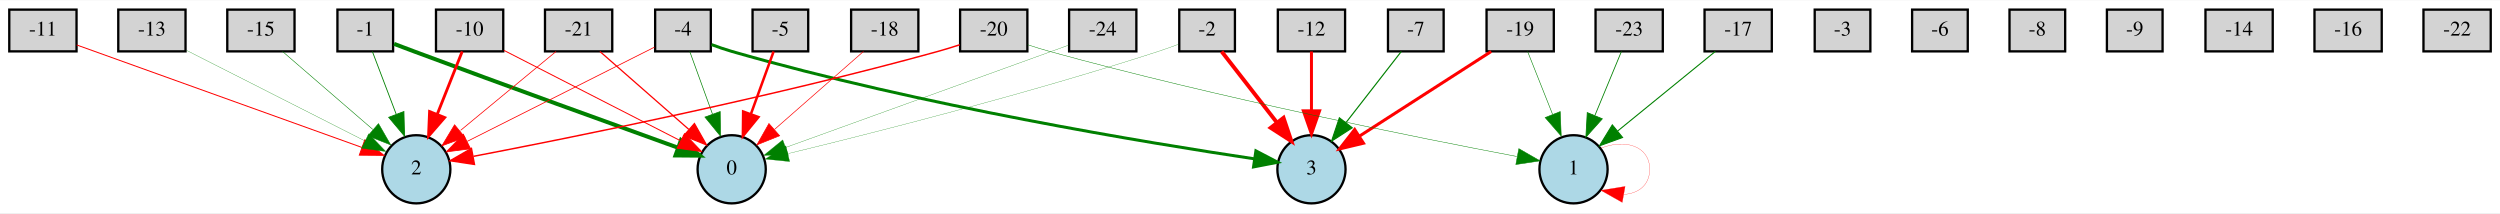
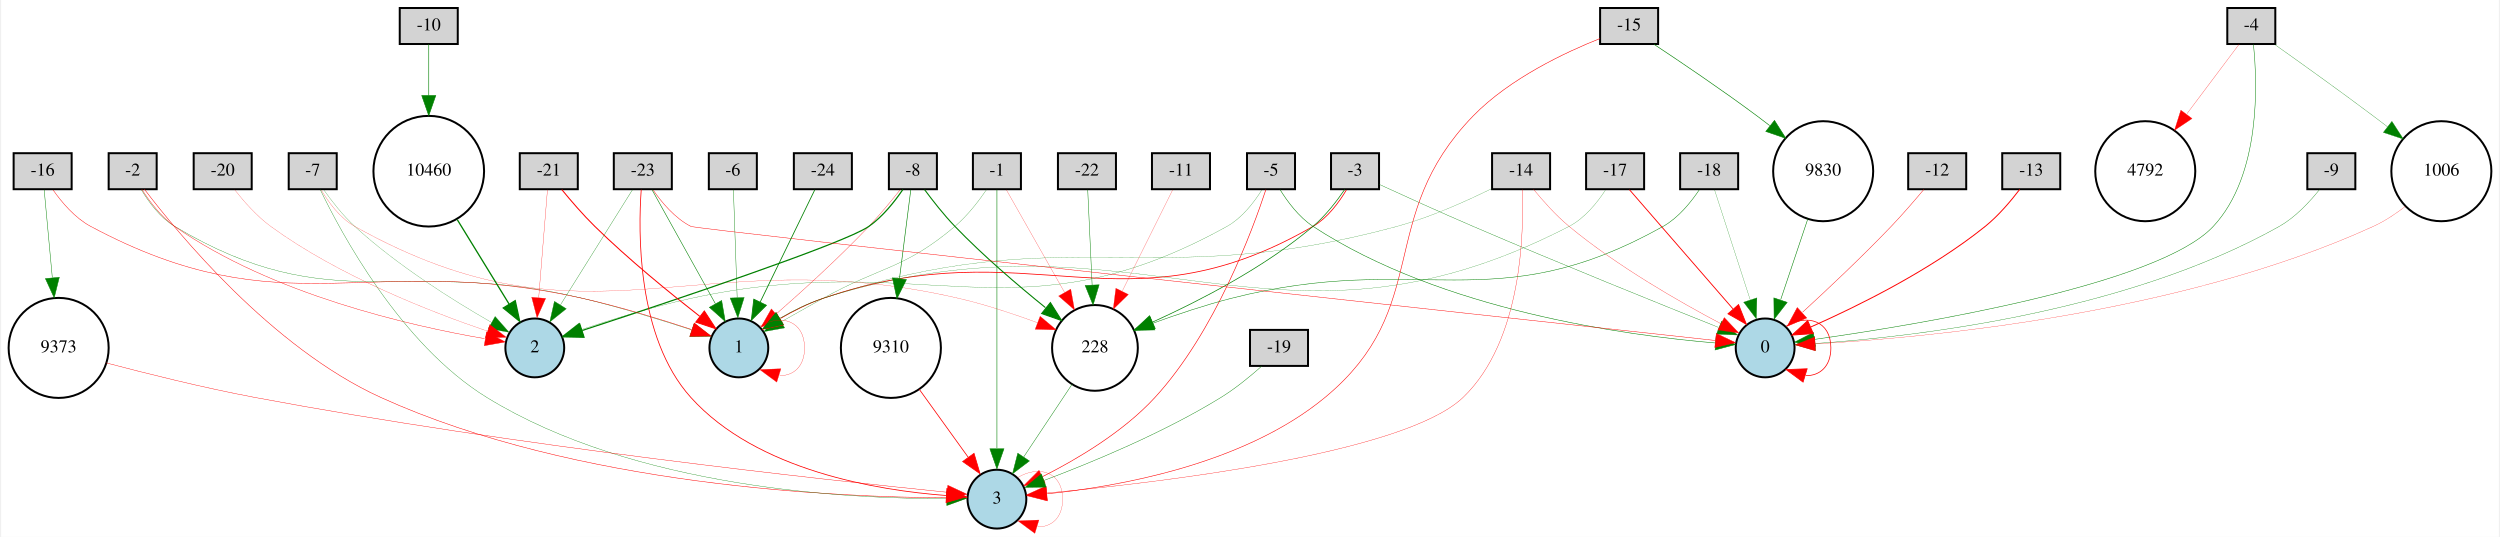
- <svg xmlns="http://www.w3.org/2000/svg" width="1078pt" height="92pt" viewBox="0.00 0.00 1078.00 91.70">
-   <g id="graph0" class="graph" transform="scale(1 1) rotate(0) translate(4 87.6985)">
-     <polygon fill="white" stroke="none" points="-4,4 -4,-87.698 1074,-87.698 1074,4 -4,4" />
+ <svg xmlns="http://www.w3.org/2000/svg" width="1248pt" height="268pt" viewBox="0.00 0.00 1248.50 268.35">
+   <g id="graph0" class="graph" transform="scale(1 1) rotate(0) translate(4 264.35)">
+     <polygon fill="white" stroke="none" points="-4,4 -4,-264.35 1244.5,-264.35 1244.5,4 -4,4" />
    <g id="node1" class="node">
-       <polygon fill="lightgray" stroke="black" points="165.5,-83.698 141.5,-83.698 141.5,-65.698 165.5,-65.698 165.5,-83.698" />
-       <text text-anchor="middle" x="153.5" y="-72.499" font-family="Times,serif" font-size="9.00">-1</text>
+       <polygon fill="lightgray" stroke="black" points="505.749,-187.773 481.749,-187.773 481.749,-169.773 505.749,-169.773 505.749,-187.773" />
+       <text text-anchor="middle" x="493.749" y="-176.573" font-family="Times,serif" font-size="9.00">-1</text>
+     </g>
+     <g id="node26" class="node">
+       <ellipse fill="lightblue" stroke="black" cx="364.749" cy="-90.447" rx="14.7" ry="14.7" />
+       <text text-anchor="middle" x="364.749" y="-88.247" font-family="Times,serif" font-size="9.00">1</text>
+     </g>
+     <g id="edge10" class="edge">
+       <path fill="none" stroke="green" stroke-width="0.128" d="M488.597,-169.618C484.732,-163.955 479.042,-156.504 472.749,-151.196 447.208,-129.652 435.959,-131.42 406.749,-115.196 400.057,-111.48 392.792,-107.391 386.215,-103.668" />
+       <polygon fill="green" stroke="green" stroke-width="0.128" points="387.642,-100.454 377.218,-98.564 384.188,-106.543 387.642,-100.454" />
+     </g>
+     <g id="node28" class="node">
+       <ellipse fill="lightblue" stroke="black" cx="493.749" cy="-14.849" rx="14.7" ry="14.7" />
+       <text text-anchor="middle" x="493.749" y="-12.649" font-family="Times,serif" font-size="9.00">3</text>
+     </g>
+     <g id="edge52" class="edge">
+       <path fill="none" stroke="green" stroke-width="0.282" d="M493.749,-169.521C493.749,-145.925 493.749,-77.495 493.749,-40.418" />
+       <polygon fill="green" stroke="green" stroke-width="0.282" points="497.249,-40.002 493.749,-30.002 490.249,-40.002 497.249,-40.002" />
+     </g>
+     <g id="node29" class="node">
+       <ellipse fill="white" stroke="black" cx="542.749" cy="-90.447" rx="21.429" ry="21.429" />
+       <text text-anchor="middle" x="542.749" y="-88.247" font-family="Times,serif" font-size="9.00">228</text>
+     </g>
+     <g id="edge38" class="edge">
+       <path fill="none" stroke="red" stroke-width="0.117" d="M498.447,-169.496C505.097,-157.781 517.56,-135.824 527.577,-118.176" />
+       <polygon fill="red" stroke="red" stroke-width="0.117" points="530.656,-119.842 532.548,-109.418 524.568,-116.387 530.656,-119.842" />
+     </g>
+     <g id="node2" class="node">
+       <polygon fill="lightgray" stroke="black" points="73.749,-187.773 49.749,-187.773 49.749,-169.773 73.749,-169.773 73.749,-187.773" />
+       <text text-anchor="middle" x="61.749" y="-176.573" font-family="Times,serif" font-size="9.00">-2</text>
+     </g>
+     <g id="edge29" class="edge">
+       <path fill="none" stroke="green" stroke-width="0.16" d="M66.115,-169.456C69.743,-163.404 75.478,-155.538 82.749,-151.196 161.792,-103.989 197.214,-136.643 286.749,-115.196 305.204,-110.775 325.721,-104.472 341.079,-99.47" />
+       <polygon fill="green" stroke="green" stroke-width="0.16" points="342.404,-102.718 350.798,-96.254 340.205,-96.072 342.404,-102.718" />
+     </g>
+     <g id="node27" class="node">
+       <ellipse fill="lightblue" stroke="black" cx="262.749" cy="-90.447" rx="14.7" ry="14.7" />
+       <text text-anchor="middle" x="262.749" y="-88.247" font-family="Times,serif" font-size="9.00">2</text>
+     </g>
+     <g id="edge28" class="edge">
+       <path fill="none" stroke="red" stroke-width="0.197" d="M66.308,-169.754C70.036,-163.858 75.814,-156.056 82.749,-151.196 131.376,-117.116 200.82,-101.4 237.619,-95.088" />
+       <polygon fill="red" stroke="red" stroke-width="0.197" points="238.619,-98.472 247.932,-93.421 237.502,-91.562 238.619,-98.472" />
+     </g>
+     <g id="edge48" class="edge">
+       <path fill="none" stroke="red" stroke-width="0.243" d="M67.628,-169.759C83.741,-148.491 131.066,-90.555 185.749,-65.698 283.553,-21.241 414.683,-15.749 468.794,-15.53" />
+       <polygon fill="red" stroke="red" stroke-width="0.243" points="468.839,-19.03 478.845,-15.549 468.852,-12.03 468.839,-19.03" />
+     </g>
+     <g id="node3" class="node">
+       <polygon fill="lightgray" stroke="black" points="684.749,-187.773 660.749,-187.773 660.749,-169.773 684.749,-169.773 684.749,-187.773" />
+       <text text-anchor="middle" x="672.749" y="-176.573" font-family="Times,serif" font-size="9.00">-3</text>
    </g>
    <g id="node25" class="node">
-       <ellipse fill="lightblue" stroke="black" cx="311.5" cy="-14.849" rx="14.7" ry="14.7" />
-       <text text-anchor="middle" x="311.5" y="-12.649" font-family="Times,serif" font-size="9.00">0</text>
+       <ellipse fill="lightblue" stroke="black" cx="877.749" cy="-90.447" rx="14.7" ry="14.7" />
+       <text text-anchor="middle" x="877.749" y="-88.247" font-family="Times,serif" font-size="9.00">0</text>
+     </g>
+     <g id="edge50" class="edge">
+       <path fill="none" stroke="green" stroke-width="0.178" d="M684.898,-172.152C696.788,-166.685 715.44,-158.204 731.749,-151.196 774.777,-132.707 825.465,-112.259 854.381,-100.719" />
+       <polygon fill="green" stroke="green" stroke-width="0.178" points="855.999,-103.842 863.995,-96.891 853.41,-97.339 855.999,-103.842" />
+     </g>
+     <g id="edge32" class="edge">
+       <path fill="none" stroke="red" stroke-width="0.389" d="M668.417,-169.396C664.809,-163.312 659.081,-155.433 651.749,-151.196 556.457,-96.129 510.859,-150.887 406.749,-115.196 399.508,-112.714 392.086,-108.978 385.533,-105.2" />
+       <polygon fill="red" stroke="red" stroke-width="0.389" points="387.034,-102.015 376.679,-99.775 383.377,-107.983 387.034,-102.015" />
+     </g>
+     <g id="edge39" class="edge">
+       <path fill="none" stroke="green" stroke-width="0.347" d="M667.594,-169.622C663.727,-163.961 658.036,-156.511 651.749,-151.196 627.378,-130.595 594.792,-113.858 571.614,-103.394" />
+       <polygon fill="green" stroke="green" stroke-width="0.347" points="572.871,-100.124 562.308,-99.301 570.053,-106.531 572.871,-100.124" />
+     </g>
+     <g id="node4" class="node">
+       <polygon fill="lightgray" stroke="black" points="1132.75,-260.35 1108.75,-260.35 1108.75,-242.35 1132.75,-242.35 1132.75,-260.35" />
+       <text text-anchor="middle" x="1120.75" y="-249.15" font-family="Times,serif" font-size="9.00">-4</text>
+     </g>
+     <g id="edge36" class="edge">
+       <path fill="none" stroke="green" stroke-width="0.244" d="M1121.82,-242.157C1123.78,-223.401 1125.76,-176.98 1101.75,-151.196 1074.54,-121.976 954.979,-102.162 902.543,-94.724" />
+       <polygon fill="green" stroke="green" stroke-width="0.244" points="902.815,-91.228 892.429,-93.325 901.856,-98.162 902.815,-91.228" />
+     </g>
+     <g id="node31" class="node">
+       <ellipse fill="white" stroke="black" cx="1215.75" cy="-178.773" rx="25" ry="25" />
+       <text text-anchor="middle" x="1215.75" y="-176.573" font-family="Times,serif" font-size="9.00">1006</text>
+     </g>
+     <g id="edge58" class="edge">
+       <path fill="none" stroke="green" stroke-width="0.152" d="M1132.54,-242.048C1144.9,-233.299 1164.83,-219.054 1181.75,-206.35 1184.05,-204.621 1186.43,-202.812 1188.81,-200.985" />
+       <polygon fill="green" stroke="green" stroke-width="0.152" points="1191.03,-203.695 1196.79,-194.803 1186.74,-198.161 1191.03,-203.695" />
+     </g>
+     <g id="node32" class="node">
+       <ellipse fill="white" stroke="black" cx="1067.75" cy="-178.773" rx="25" ry="25" />
+       <text text-anchor="middle" x="1067.75" y="-176.573" font-family="Times,serif" font-size="9.00">4792</text>
+     </g>
+     <g id="edge42" class="edge">
+       <path fill="none" stroke="red" stroke-width="0.134" d="M1114.67,-242.254C1108.31,-233.782 1097.96,-220.003 1088.6,-207.537" />
+       <polygon fill="red" stroke="red" stroke-width="0.134" points="1091.14,-205.093 1082.34,-199.199 1085.54,-209.297 1091.14,-205.093" />
+     </g>
+     <g id="node5" class="node">
+       <polygon fill="lightgray" stroke="black" points="642.749,-187.773 618.749,-187.773 618.749,-169.773 642.749,-169.773 642.749,-187.773" />
+       <text text-anchor="middle" x="630.749" y="-176.573" font-family="Times,serif" font-size="9.00">-5</text>
+     </g>
+     <g id="edge22" class="edge">
+       <path fill="none" stroke="green" stroke-width="0.26" d="M635.224,-169.629C638.907,-163.667 644.667,-155.839 651.749,-151.196 716.048,-109.044 808.946,-96.558 852.904,-92.915" />
+       <polygon fill="green" stroke="green" stroke-width="0.26" points="853.264,-96.398 862.977,-92.167 852.746,-89.418 853.264,-96.398" />
+     </g>
+     <g id="edge56" class="edge">
+       <path fill="none" stroke="green" stroke-width="0.126" d="M626.132,-169.366C622.31,-163.266 616.291,-155.38 608.749,-151.196 503.653,-92.9 458.174,-140.782 340.749,-115.196 322.207,-111.156 301.694,-104.834 286.36,-99.729" />
+       <polygon fill="green" stroke="green" stroke-width="0.126" points="287.253,-96.336 276.659,-96.431 285,-102.963 287.253,-96.336" />
+     </g>
+     <g id="edge41" class="edge">
+       <path fill="none" stroke="red" stroke-width="0.3" d="M628.188,-169.564C621.673,-149.736 602.827,-98.46 572.749,-65.698 556.887,-48.422 533.736,-34.757 516.592,-26.136" />
+       <polygon fill="red" stroke="red" stroke-width="0.3" points="517.821,-22.843 507.293,-21.654 514.782,-29.149 517.821,-22.843" />
+     </g>
+     <g id="node6" class="node">
+       <polygon fill="lightgray" stroke="black" points="373.749,-187.773 349.749,-187.773 349.749,-169.773 373.749,-169.773 373.749,-187.773" />
+       <text text-anchor="middle" x="361.749" y="-176.573" font-family="Times,serif" font-size="9.00">-6</text>
+     </g>
+     <g id="edge44" class="edge">
+       <path fill="none" stroke="green" stroke-width="0.203" d="M362.036,-169.496C362.463,-157.207 363.282,-133.648 363.909,-115.615" />
+       <polygon fill="green" stroke="green" stroke-width="0.203" points="367.411,-115.623 364.26,-105.508 360.415,-115.38 367.411,-115.623" />
+     </g>
+     <g id="node7" class="node">
+       <polygon fill="lightgray" stroke="black" points="163.749,-187.773 139.749,-187.773 139.749,-169.773 163.749,-169.773 163.749,-187.773" />
+       <text text-anchor="middle" x="151.749" y="-176.573" font-family="Times,serif" font-size="9.00">-7</text>
+     </g>
+     <g id="edge37" class="edge">
+       <path fill="none" stroke="green" stroke-width="0.112" d="M157.387,-169.299C161.306,-163.775 166.865,-156.613 172.749,-151.196 193.878,-131.745 221.931,-114.186 241.065,-103.215" />
+       <polygon fill="green" stroke="green" stroke-width="0.112" points="242.918,-106.189 249.923,-98.241 239.49,-100.085 242.918,-106.189" />
+     </g>
+     <g id="edge19" class="edge">
+       <path fill="none" stroke="green" stroke-width="0.168" d="M155.464,-169.662C165.536,-148.661 195.54,-92.301 238.749,-65.698 312.872,-20.062 420.138,-14.902 468.466,-15.127" />
+       <polygon fill="green" stroke="green" stroke-width="0.168" points="468.597,-18.629 478.643,-15.261 468.69,-11.63 468.597,-18.629" />
+     </g>
+     <g id="edge47" class="edge">
+       <path fill="none" stroke="red" stroke-width="0.107" d="M156.047,-169.339C159.639,-163.225 165.36,-155.333 172.749,-151.196 290.696,-85.165 343.054,-145.66 474.749,-115.196 487.884,-112.158 502.016,-107.466 513.976,-103.053" />
+       <polygon fill="red" stroke="red" stroke-width="0.107" points="515.338,-106.28 523.441,-99.454 512.85,-99.737 515.338,-106.28" />
+     </g>
+     <g id="node8" class="node">
+       <polygon fill="lightgray" stroke="black" points="463.749,-187.773 439.749,-187.773 439.749,-169.773 463.749,-169.773 463.749,-187.773" />
+       <text text-anchor="middle" x="451.749" y="-176.573" font-family="Times,serif" font-size="9.00">-8</text>
    </g>
    <g id="edge8" class="edge">
-       <path fill="none" stroke="green" stroke-width="1.732" d="M165.925,-68.93C168.742,-67.859 171.721,-66.733 174.5,-65.698 214.461,-50.818 261.161,-33.933 288.422,-24.127" />
-       <polygon fill="green" stroke="green" stroke-width="1.732" points="289.636,-27.41 297.864,-20.735 287.269,-20.822 289.636,-27.41" />
-     </g>
-     <g id="node27" class="node">
-       <ellipse fill="lightblue" stroke="black" cx="175.5" cy="-14.849" rx="14.7" ry="14.7" />
-       <text text-anchor="middle" x="175.5" y="-12.649" font-family="Times,serif" font-size="9.00">2</text>
+       <path fill="none" stroke="red" stroke-width="0.161" d="M445.476,-169.623C441.216,-164.235 435.358,-157.104 429.749,-151.196 414.891,-135.547 396.717,-119.04 383.368,-107.352" />
+       <polygon fill="red" stroke="red" stroke-width="0.161" points="385.6,-104.655 375.752,-100.748 381.014,-109.944 385.6,-104.655" />
    </g>
    <g id="edge17" class="edge">
-       <path fill="none" stroke="green" stroke-width="0.373" d="M156.559,-65.655C159.223,-58.65 163.217,-48.147 166.852,-38.589" />
-       <polygon fill="green" stroke="green" stroke-width="0.373" points="170.156,-39.748 170.439,-29.157 163.613,-37.26 170.156,-39.748" />
-     </g>
-     <g id="node2" class="node">
-       <polygon fill="lightgray" stroke="black" points="528.5,-83.698 504.5,-83.698 504.5,-65.698 528.5,-65.698 528.5,-83.698" />
-       <text text-anchor="middle" x="516.5" y="-72.499" font-family="Times,serif" font-size="9.00">-2</text>
+       <path fill="none" stroke="green" stroke-width="0.616" d="M446.689,-169.561C442.72,-163.722 436.713,-156.079 429.749,-151.196 417.636,-142.704 329.617,-113.297 286.468,-99.157" />
+       <polygon fill="green" stroke="green" stroke-width="0.616" points="287.37,-95.77 276.778,-95.992 285.196,-102.424 287.37,-95.77" />
+     </g>
+     <g id="edge30" class="edge">
+       <path fill="none" stroke="green" stroke-width="0.54" d="M457.609,-169.526C461.621,-164.098 467.202,-156.957 472.749,-151.196 486.79,-136.613 504.08,-121.829 517.962,-110.615" />
+       <polygon fill="green" stroke="green" stroke-width="0.54" points="520.465,-113.097 526.107,-104.129 516.104,-107.621 520.465,-113.097" />
+     </g>
+     <g id="node35" class="node">
+       <ellipse fill="white" stroke="black" cx="440.749" cy="-90.447" rx="25" ry="25" />
+       <text text-anchor="middle" x="440.749" y="-88.247" font-family="Times,serif" font-size="9.00">9310</text>
+     </g>
+     <g id="edge9" class="edge">
+       <path fill="none" stroke="green" stroke-width="0.3" d="M450.694,-169.496C449.397,-159.318 447.115,-141.412 445.064,-125.315" />
+       <polygon fill="green" stroke="green" stroke-width="0.3" points="448.499,-124.576 443.762,-115.099 441.555,-125.461 448.499,-124.576" />
+     </g>
+     <g id="node9" class="node">
+       <polygon fill="lightgray" stroke="black" points="1172.75,-187.773 1148.75,-187.773 1148.75,-169.773 1172.75,-169.773 1172.75,-187.773" />
+       <text text-anchor="middle" x="1160.75" y="-176.573" font-family="Times,serif" font-size="9.00">-9</text>
+     </g>
+     <g id="edge34" class="edge">
+       <path fill="none" stroke="green" stroke-width="0.171" d="M1154.83,-169.58C1150.06,-163.593 1142.85,-155.753 1134.75,-151.196 1057.71,-107.858 950.786,-95.906 902.805,-92.648" />
+       <polygon fill="green" stroke="green" stroke-width="0.171" points="902.902,-89.148 892.708,-92.034 902.477,-96.135 902.902,-89.148" />
+     </g>
+     <g id="node10" class="node">
+       <polygon fill="lightgray" stroke="black" points="224.249,-260.35 195.249,-260.35 195.249,-242.35 224.249,-242.35 224.249,-260.35" />
+       <text text-anchor="middle" x="209.749" y="-249.15" font-family="Times,serif" font-size="9.00">-10</text>
+     </g>
+     <g id="node33" class="node">
+       <ellipse fill="white" stroke="black" cx="209.749" cy="-178.773" rx="27.654" ry="27.654" />
+       <text text-anchor="middle" x="209.749" y="-176.573" font-family="Times,serif" font-size="9.00">10460</text>
+     </g>
+     <g id="edge7" class="edge">
+       <path fill="none" stroke="green" stroke-width="0.3" d="M209.749,-242.254C209.749,-235.805 209.749,-226.28 209.749,-216.601" />
+       <polygon fill="green" stroke="green" stroke-width="0.3" points="213.249,-216.581 209.749,-206.581 206.249,-216.581 213.249,-216.581" />
+     </g>
+     <g id="node11" class="node">
+       <polygon fill="lightgray" stroke="black" points="600.249,-187.773 571.249,-187.773 571.249,-169.773 600.249,-169.773 600.249,-187.773" />
+       <text text-anchor="middle" x="585.749" y="-176.573" font-family="Times,serif" font-size="9.00">-11</text>
+     </g>
+     <g id="edge33" class="edge">
+       <path fill="none" stroke="red" stroke-width="0.114" d="M581.626,-169.496C575.879,-157.959 565.186,-136.492 556.467,-118.987" />
+       <polygon fill="red" stroke="red" stroke-width="0.114" points="559.461,-117.149 551.87,-109.758 553.195,-120.27 559.461,-117.149" />
+     </g>
+     <g id="node12" class="node">
+       <polygon fill="lightgray" stroke="black" points="978.249,-187.773 949.249,-187.773 949.249,-169.773 978.249,-169.773 978.249,-187.773" />
+       <text text-anchor="middle" x="963.749" y="-176.573" font-family="Times,serif" font-size="9.00">-12</text>
+     </g>
+     <g id="edge5" class="edge">
+       <path fill="none" stroke="red" stroke-width="0.216" d="M957.104,-169.684C952.615,-164.322 946.482,-157.196 940.749,-151.196 926.398,-136.176 909.24,-120.012 896.457,-108.289" />
+       <polygon fill="red" stroke="red" stroke-width="0.216" points="898.513,-105.427 888.762,-101.283 893.8,-110.603 898.513,-105.427" />
+     </g>
+     <g id="node13" class="node">
+       <polygon fill="lightgray" stroke="black" points="1025.25,-187.773 996.249,-187.773 996.249,-169.773 1025.25,-169.773 1025.25,-187.773" />
+       <text text-anchor="middle" x="1010.75" y="-176.573" font-family="Times,serif" font-size="9.00">-13</text>
+     </g>
+     <g id="edge55" class="edge">
+       <path fill="none" stroke="red" stroke-width="0.484" d="M1004.96,-169.646C1000.66,-163.997 994.405,-156.551 987.749,-151.196 960.461,-129.242 923.939,-111.251 900.622,-100.934" />
+       <polygon fill="red" stroke="red" stroke-width="0.484" points="901.778,-97.621 891.21,-96.87 899.003,-104.048 901.778,-97.621" />
+     </g>
+     <g id="node14" class="node">
+       <polygon fill="lightgray" stroke="black" points="770.249,-187.773 741.249,-187.773 741.249,-169.773 770.249,-169.773 770.249,-187.773" />
+       <text text-anchor="middle" x="755.749" y="-176.573" font-family="Times,serif" font-size="9.00">-14</text>
+     </g>
+     <g id="edge43" class="edge">
+       <path fill="none" stroke="red" stroke-width="0.145" d="M761.938,-169.768C766.497,-164.177 773.047,-156.749 779.749,-151.196 803.725,-131.331 834.942,-113.456 855.629,-102.543" />
+       <polygon fill="red" stroke="red" stroke-width="0.145" points="857.323,-105.608 864.594,-97.902 854.105,-99.391 857.323,-105.608" />
+     </g>
+     <g id="edge57" class="edge">
+       <path fill="none" stroke="green" stroke-width="0.114" d="M740.887,-169.996C728.585,-163.907 710.477,-155.733 693.749,-151.196 569.677,-117.541 528.79,-155.599 406.749,-115.196 399.482,-112.79 392.052,-109.076 385.501,-105.295" />
+       <polygon fill="green" stroke="green" stroke-width="0.114" points="387.004,-102.11 376.654,-99.85 383.336,-108.072 387.004,-102.11" />
+     </g>
+     <g id="edge24" class="edge">
+       <path fill="none" stroke="red" stroke-width="0.168" d="M756.296,-169.596C757.197,-148.926 756.494,-94.208 726.749,-65.698 696.993,-37.179 572.383,-22.855 518.619,-17.907" />
+       <polygon fill="red" stroke="red" stroke-width="0.168" points="518.84,-14.412 508.57,-17.016 518.221,-21.385 518.84,-14.412" />
+     </g>
+     <g id="node15" class="node">
+       <polygon fill="lightgray" stroke="black" points="824.249,-260.35 795.249,-260.35 795.249,-242.35 824.249,-242.35 824.249,-260.35" />
+       <text text-anchor="middle" x="809.749" y="-249.15" font-family="Times,serif" font-size="9.00">-15</text>
+     </g>
+     <g id="edge16" class="edge">
+       <path fill="none" stroke="red" stroke-width="0.274" d="M795.189,-245.09C778.184,-238.338 750.054,-225.2 731.749,-206.35 682.538,-155.677 712.191,-110.703 657.749,-65.698 616.977,-31.994 553.752,-21.062 518.915,-17.527" />
+       <polygon fill="red" stroke="red" stroke-width="0.274" points="518.936,-14.016 508.666,-16.62 518.319,-20.988 518.936,-14.016" />
+     </g>
+     <g id="node30" class="node">
+       <ellipse fill="white" stroke="black" cx="906.749" cy="-178.773" rx="25" ry="25" />
+       <text text-anchor="middle" x="906.749" y="-176.573" font-family="Times,serif" font-size="9.00">9830</text>
+     </g>
+     <g id="edge45" class="edge">
+       <path fill="none" stroke="green" stroke-width="0.3" d="M822.213,-242.187C835.255,-233.552 856.23,-219.398 873.749,-206.35 875.814,-204.812 877.931,-203.198 880.047,-201.557" />
+       <polygon fill="green" stroke="green" stroke-width="0.3" points="882.416,-204.146 888.095,-195.202 878.078,-198.653 882.416,-204.146" />
+     </g>
+     <g id="node16" class="node">
+       <polygon fill="lightgray" stroke="black" points="31.249,-187.773 2.249,-187.773 2.249,-169.773 31.249,-169.773 31.249,-187.773" />
+       <text text-anchor="middle" x="16.749" y="-176.573" font-family="Times,serif" font-size="9.00">-16</text>
+     </g>
+     <g id="edge31" class="edge">
+       <path fill="none" stroke="red" stroke-width="0.222" d="M21.977,-169.386C26.246,-163.297 32.853,-155.416 40.749,-151.196 138.202,-99.114 178.925,-139.356 286.749,-115.196 305.267,-111.047 325.781,-104.73 341.121,-99.654" />
+       <polygon fill="red" stroke="red" stroke-width="0.222" points="342.471,-102.893 350.828,-96.38 340.233,-96.26 342.471,-102.893" />
+     </g>
+     <g id="node34" class="node">
+       <ellipse fill="white" stroke="black" cx="24.749" cy="-90.447" rx="25" ry="25" />
+       <text text-anchor="middle" x="24.749" y="-88.247" font-family="Times,serif" font-size="9.00">9373</text>
+     </g>
+     <g id="edge53" class="edge">
+       <path fill="none" stroke="green" stroke-width="0.229" d="M17.516,-169.496C18.453,-159.387 20.096,-141.655 21.58,-125.644" />
+       <polygon fill="green" stroke="green" stroke-width="0.229" points="25.085,-125.749 22.523,-115.469 18.115,-125.103 25.085,-125.749" />
+     </g>
+     <g id="node17" class="node">
+       <polygon fill="lightgray" stroke="black" points="817.249,-187.773 788.249,-187.773 788.249,-169.773 817.249,-169.773 817.249,-187.773" />
+       <text text-anchor="middle" x="802.749" y="-176.573" font-family="Times,serif" font-size="9.00">-17</text>
+     </g>
+     <g id="edge12" class="edge">
+       <path fill="none" stroke="red" stroke-width="0.444" d="M809.94,-169.496C821.768,-155.882 845.61,-128.44 861.631,-109.999" />
+       <polygon fill="red" stroke="red" stroke-width="0.444" points="864.454,-112.086 868.371,-102.241 859.17,-107.495 864.454,-112.086" />
+     </g>
+     <g id="edge51" class="edge">
+       <path fill="none" stroke="green" stroke-width="0.118" d="M797.877,-169.279C793.857,-163.134 787.556,-155.229 779.749,-151.196 631.778,-74.757 565.589,-165.276 406.749,-115.196 399.449,-112.894 392.009,-109.21 385.46,-105.424" />
+       <polygon fill="green" stroke="green" stroke-width="0.118" points="386.965,-102.239 376.621,-99.952 383.281,-108.191 386.965,-102.239" />
+     </g>
+     <g id="node18" class="node">
+       <polygon fill="lightgray" stroke="black" points="864.249,-187.773 835.249,-187.773 835.249,-169.773 864.249,-169.773 864.249,-187.773" />
+       <text text-anchor="middle" x="849.749" y="-176.573" font-family="Times,serif" font-size="9.00">-18</text>
+     </g>
+     <g id="edge54" class="edge">
+       <path fill="none" stroke="green" stroke-width="0.125" d="M852.433,-169.496C856.503,-156.949 864.382,-132.657 870.275,-114.491" />
+       <polygon fill="green" stroke="green" stroke-width="0.125" points="873.633,-115.482 873.389,-104.89 866.974,-113.322 873.633,-115.482" />
+     </g>
+     <g id="edge27" class="edge">
+       <path fill="none" stroke="green" stroke-width="0.244" d="M844.794,-169.432C840.731,-163.367 834.412,-155.495 826.749,-151.196 741.871,-103.575 705.033,-139.329 610.749,-115.196 597.688,-111.853 583.568,-107.114 571.596,-102.747" />
+       <polygon fill="green" stroke="green" stroke-width="0.244" points="572.709,-99.427 562.117,-99.206 570.26,-105.984 572.709,-99.427" />
+     </g>
+     <g id="node19" class="node">
+       <polygon fill="lightgray" stroke="black" points="649.249,-99.447 620.249,-99.447 620.249,-81.447 649.249,-81.447 649.249,-99.447" />
+       <text text-anchor="middle" x="634.749" y="-88.247" font-family="Times,serif" font-size="9.00">-19</text>
    </g>
    <g id="edge3" class="edge">
-       <path fill="none" stroke="green" stroke-width="0.113" d="M504.136,-68.754C501.316,-67.692 498.32,-66.615 495.5,-65.698 439.022,-47.34 371.319,-30.227 335.874,-21.632" />
-       <polygon fill="green" stroke="green" stroke-width="0.113" points="336.499,-18.183 325.958,-19.247 334.862,-24.989 336.499,-18.183" />
-     </g>
-     <g id="node28" class="node">
-       <ellipse fill="lightblue" stroke="black" cx="561.5" cy="-14.849" rx="14.7" ry="14.7" />
-       <text text-anchor="middle" x="561.5" y="-12.649" font-family="Times,serif" font-size="9.00">3</text>
-     </g>
-     <g id="edge22" class="edge">
-       <path fill="none" stroke="red" stroke-width="1.698" d="M522.757,-65.655C528.87,-57.796 538.408,-45.535 546.49,-35.145" />
-       <polygon fill="red" stroke="red" stroke-width="1.698" points="549.453,-37.037 552.83,-26.995 543.928,-32.739 549.453,-37.037" />
-     </g>
-     <g id="node3" class="node">
-       <polygon fill="lightgray" stroke="black" points="802.5,-83.698 778.5,-83.698 778.5,-65.698 802.5,-65.698 802.5,-83.698" />
-       <text text-anchor="middle" x="790.5" y="-72.499" font-family="Times,serif" font-size="9.00">-3</text>
-     </g>
-     <g id="node4" class="node">
-       <polygon fill="lightgray" stroke="black" points="302.5,-83.698 278.5,-83.698 278.5,-65.698 302.5,-65.698 302.5,-83.698" />
-       <text text-anchor="middle" x="290.5" y="-72.499" font-family="Times,serif" font-size="9.00">-4</text>
+       <path fill="none" stroke="green" stroke-width="0.208" d="M626.075,-81.302C620.542,-76.38 613.061,-70.206 605.749,-65.698 576.868,-47.894 540.527,-32.934 517.215,-24.18" />
+       <polygon fill="green" stroke="green" stroke-width="0.208" points="518.382,-20.879 507.789,-20.712 515.965,-27.449 518.382,-20.879" />
+     </g>
+     <g id="node20" class="node">
+       <polygon fill="lightgray" stroke="black" points="121.249,-187.773 92.249,-187.773 92.249,-169.773 121.249,-169.773 121.249,-187.773" />
+       <text text-anchor="middle" x="106.749" y="-176.573" font-family="Times,serif" font-size="9.00">-20</text>
+     </g>
+     <g id="edge1" class="edge">
+       <path fill="none" stroke="red" stroke-width="0.103" d="M112.736,-169.509C117.201,-163.796 123.719,-156.329 130.749,-151.196 164.976,-126.205 211.323,-108.23 239.014,-98.86" />
+       <polygon fill="red" stroke="red" stroke-width="0.103" points="240.241,-102.141 248.649,-95.694 238.056,-95.491 240.241,-102.141" />
+     </g>
+     <g id="node21" class="node">
+       <polygon fill="lightgray" stroke="black" points="284.249,-187.773 255.249,-187.773 255.249,-169.773 284.249,-169.773 284.249,-187.773" />
+       <text text-anchor="middle" x="269.749" y="-176.573" font-family="Times,serif" font-size="9.00">-21</text>
+     </g>
+     <g id="edge6" class="edge">
+       <path fill="none" stroke="red" stroke-width="0.506" d="M276.264,-169.557C280.7,-164.141 286.82,-157.003 292.749,-151.196 309.53,-134.758 330.329,-117.825 345.25,-106.202" />
+       <polygon fill="red" stroke="red" stroke-width="0.506" points="347.495,-108.89 353.282,-100.016 343.224,-103.345 347.495,-108.89" />
+     </g>
+     <g id="edge49" class="edge">
+       <path fill="none" stroke="red" stroke-width="0.14" d="M269.078,-169.496C268.081,-157.207 266.171,-133.648 264.708,-115.615" />
+       <polygon fill="red" stroke="red" stroke-width="0.14" points="268.186,-115.192 263.889,-105.508 261.209,-115.758 268.186,-115.192" />
+     </g>
+     <g id="node22" class="node">
+       <polygon fill="lightgray" stroke="black" points="553.249,-187.773 524.249,-187.773 524.249,-169.773 553.249,-169.773 553.249,-187.773" />
+       <text text-anchor="middle" x="538.749" y="-176.573" font-family="Times,serif" font-size="9.00">-22</text>
+     </g>
+     <g id="edge25" class="edge">
+       <path fill="none" stroke="green" stroke-width="0.23" d="M539.132,-169.496C539.638,-158.592 540.554,-138.818 541.338,-121.902" />
+       <polygon fill="green" stroke="green" stroke-width="0.23" points="544.837,-121.995 541.804,-111.844 537.844,-121.671 544.837,-121.995" />
+     </g>
+     <g id="node23" class="node">
+       <polygon fill="lightgray" stroke="black" points="331.249,-187.773 302.249,-187.773 302.249,-169.773 331.249,-169.773 331.249,-187.773" />
+       <text text-anchor="middle" x="316.749" y="-176.573" font-family="Times,serif" font-size="9.00">-23</text>
+     </g>
+     <g id="edge2" class="edge">
+       <path fill="none" stroke="red" stroke-width="0.223" d="M321.936,-169.308C326.184,-163.178 332.781,-155.279 340.749,-151.196 343.653,-149.708 747.602,-105.624 852.89,-94.154" />
+       <polygon fill="red" stroke="red" stroke-width="0.223" points="853.353,-97.624 862.915,-93.062 852.595,-90.665 853.353,-97.624" />
+     </g>
+     <g id="edge46" class="edge">
+       <path fill="none" stroke="green" stroke-width="0.278" d="M321.351,-169.496C328.585,-156.487 342.839,-130.85 353.039,-112.507" />
+       <polygon fill="green" stroke="green" stroke-width="0.278" points="356.143,-114.126 357.944,-103.685 350.025,-110.724 356.143,-114.126" />
+     </g>
+     <g id="edge15" class="edge">
+       <path fill="none" stroke="green" stroke-width="0.159" d="M311.571,-169.496C303.351,-156.355 287.071,-130.329 275.575,-111.952" />
+       <polygon fill="green" stroke="green" stroke-width="0.159" points="278.491,-110.013 270.22,-103.391 272.556,-113.725 278.491,-110.013" />
+     </g>
+     <g id="edge13" class="edge">
+       <path fill="none" stroke="red" stroke-width="0.39" d="M315.954,-169.512C314.47,-149.118 313.576,-95.855 340.749,-65.698 373.823,-28.992 434.222,-19.211 468.406,-16.672" />
+       <polygon fill="red" stroke="red" stroke-width="0.39" points="468.738,-20.159 478.515,-16.077 468.327,-13.171 468.738,-20.159" />
+     </g>
+     <g id="node24" class="node">
+       <polygon fill="lightgray" stroke="black" points="421.249,-187.773 392.249,-187.773 392.249,-169.773 421.249,-169.773 421.249,-187.773" />
+       <text text-anchor="middle" x="406.749" y="-176.573" font-family="Times,serif" font-size="9.00">-24</text>
+     </g>
+     <g id="edge4" class="edge">
+       <path fill="none" stroke="green" stroke-width="0.403" d="M402.722,-169.496C396.491,-156.69 384.307,-131.646 375.415,-113.37" />
+       <polygon fill="green" stroke="green" stroke-width="0.403" points="378.516,-111.743 370.993,-104.282 372.221,-114.806 378.516,-111.743" />
+     </g>
+     <g id="edge23" class="edge">
+       <path fill="none" stroke="red" stroke-width="0.366" d="M888.176,-101.274C898.787,-107.642 910.598,-104.033 910.598,-90.447 910.598,-81.107 905.016,-76.482 898.079,-76.573" />
+       <polygon fill="red" stroke="red" stroke-width="0.366" points="896.705,-73.334 888.176,-79.621 898.764,-80.025 896.705,-73.334" />
+     </g>
+     <g id="edge20" class="edge">
+       <path fill="none" stroke="red" stroke-width="0.133" d="M375.176,-101.274C385.787,-107.642 397.598,-104.033 397.598,-90.447 397.598,-81.107 392.016,-76.482 385.079,-76.573" />
+       <polygon fill="red" stroke="red" stroke-width="0.133" points="383.705,-73.334 375.176,-79.621 385.764,-80.025 383.705,-73.334" />
+     </g>
+     <g id="edge11" class="edge">
+       <path fill="none" stroke="red" stroke-width="0.113" d="M504.176,-25.675C514.787,-32.044 526.598,-28.435 526.598,-14.849 526.598,-5.509 521.016,-0.884 514.079,-0.976" />
+       <polygon fill="red" stroke="red" stroke-width="0.113" points="512.705,2.264 504.176,-4.023 514.764,-4.427 512.705,2.264" />
+     </g>
+     <g id="edge35" class="edge">
+       <path fill="none" stroke="green" stroke-width="0.219" d="M531.384,-72.377C524.156,-61.521 514.763,-47.413 507.169,-36.006" />
+       <polygon fill="green" stroke="green" stroke-width="0.219" points="509.995,-33.936 501.54,-27.552 504.169,-37.815 509.995,-33.936" />
+     </g>
+     <g id="edge14" class="edge">
+       <path fill="none" stroke="green" stroke-width="0.272" d="M899.129,-155.092C894.934,-142.603 889.738,-127.136 885.519,-114.577" />
+       <polygon fill="green" stroke="green" stroke-width="0.272" points="888.751,-113.206 882.248,-104.841 882.115,-115.435 888.751,-113.206" />
+     </g>
+     <g id="edge21" class="edge">
+       <path fill="none" stroke="red" stroke-width="0.127" d="M1197.72,-161.169C1192.83,-157.395 1187.34,-153.75 1181.75,-151.196 1085.16,-107.041 956.714,-95.454 903.019,-92.465" />
+       <polygon fill="red" stroke="red" stroke-width="0.127" points="902.897,-88.954 892.734,-91.948 902.546,-95.945 902.897,-88.954" />
+     </g>
+     <g id="edge40" class="edge">
+       <path fill="none" stroke="green" stroke-width="0.65" d="M223.952,-154.639C232.045,-141.458 242.104,-125.073 249.951,-112.291" />
+       <polygon fill="green" stroke="green" stroke-width="0.65" points="252.965,-114.072 255.215,-103.718 247,-110.409 252.965,-114.072" />
    </g>
    <g id="edge18" class="edge">
-       <path fill="none" stroke="green" stroke-width="0.298" d="M293.42,-65.655C295.963,-58.65 299.775,-48.147 303.245,-38.589" />
-       <polygon fill="green" stroke="green" stroke-width="0.298" points="306.547,-39.752 306.669,-29.157 299.967,-37.363 306.547,-39.752" />
-     </g>
-     <g id="edge6" class="edge">
-       <path fill="none" stroke="red" stroke-width="0.334" d="M278.193,-67.508C258.943,-57.824 221.436,-38.957 197.471,-26.901" />
-       <polygon fill="red" stroke="red" stroke-width="0.334" points="198.926,-23.715 188.42,-22.348 195.78,-29.969 198.926,-23.715" />
-     </g>
-     <g id="edge9" class="edge">
-       <path fill="none" stroke="green" stroke-width="1.298" d="M302.821,-68.612C305.642,-67.558 308.651,-66.519 311.5,-65.698 392.632,-42.334 491.675,-26.109 536.881,-19.358" />
-       <polygon fill="green" stroke="green" stroke-width="1.298" points="537.539,-22.799 546.924,-17.883 536.522,-15.874 537.539,-22.799" />
-     </g>
-     <g id="node5" class="node">
-       <polygon fill="lightgray" stroke="black" points="344.5,-83.698 320.5,-83.698 320.5,-65.698 344.5,-65.698 344.5,-83.698" />
-       <text text-anchor="middle" x="332.5" y="-72.499" font-family="Times,serif" font-size="9.00">-5</text>
-     </g>
-     <g id="edge15" class="edge">
-       <path fill="none" stroke="red" stroke-width="1.093" d="M329.58,-65.655C327.037,-58.65 323.225,-48.147 319.755,-38.589" />
-       <polygon fill="red" stroke="red" stroke-width="1.093" points="323.033,-37.363 316.331,-29.157 316.453,-39.752 323.033,-37.363" />
-     </g>
-     <g id="node6" class="node">
-       <polygon fill="lightgray" stroke="black" points="844.5,-83.698 820.5,-83.698 820.5,-65.698 844.5,-65.698 844.5,-83.698" />
-       <text text-anchor="middle" x="832.5" y="-72.499" font-family="Times,serif" font-size="9.00">-6</text>
-     </g>
-     <g id="node7" class="node">
-       <polygon fill="lightgray" stroke="black" points="618.5,-83.698 594.5,-83.698 594.5,-65.698 618.5,-65.698 618.5,-83.698" />
-       <text text-anchor="middle" x="606.5" y="-72.499" font-family="Times,serif" font-size="9.00">-7</text>
-     </g>
-     <g id="edge12" class="edge">
-       <path fill="none" stroke="green" stroke-width="0.502" d="M600.243,-65.655C594.13,-57.796 584.592,-45.535 576.51,-35.145" />
-       <polygon fill="green" stroke="green" stroke-width="0.502" points="579.072,-32.739 570.17,-26.995 573.547,-37.037 579.072,-32.739" />
-     </g>
-     <g id="node8" class="node">
-       <polygon fill="lightgray" stroke="black" points="886.5,-83.698 862.5,-83.698 862.5,-65.698 886.5,-65.698 886.5,-83.698" />
-       <text text-anchor="middle" x="874.5" y="-72.499" font-family="Times,serif" font-size="9.00">-8</text>
-     </g>
-     <g id="node9" class="node">
-       <polygon fill="lightgray" stroke="black" points="928.5,-83.698 904.5,-83.698 904.5,-65.698 928.5,-65.698 928.5,-83.698" />
-       <text text-anchor="middle" x="916.5" y="-72.499" font-family="Times,serif" font-size="9.00">-9</text>
-     </g>
-     <g id="node10" class="node">
-       <polygon fill="lightgray" stroke="black" points="213,-83.698 184,-83.698 184,-65.698 213,-65.698 213,-83.698" />
-       <text text-anchor="middle" x="198.5" y="-72.499" font-family="Times,serif" font-size="9.00">-10</text>
+       <path fill="none" stroke="red" stroke-width="0.197" d="M48.363,-82.992C68.12,-77.769 97.113,-70.513 122.749,-65.698 252.027,-41.417 408.794,-24.37 468.771,-18.297" />
+       <polygon fill="red" stroke="red" stroke-width="0.197" points="469.214,-21.77 478.816,-17.291 468.517,-14.805 469.214,-21.77" />
    </g>
    <g id="edge26" class="edge">
-       <path fill="none" stroke="red" stroke-width="0.421" d="M213.273,-66.136C232.659,-56.211 266.852,-38.706 289.345,-27.191" />
-       <polygon fill="red" stroke="red" stroke-width="0.421" points="291.169,-30.189 298.475,-22.517 287.979,-23.959 291.169,-30.189" />
-     </g>
-     <g id="edge2" class="edge">
-       <path fill="none" stroke="red" stroke-width="1.23" d="M195.302,-65.655C192.517,-58.65 188.341,-48.147 184.541,-38.589" />
-       <polygon fill="red" stroke="red" stroke-width="1.23" points="187.738,-37.157 180.791,-29.157 181.233,-39.743 187.738,-37.157" />
-     </g>
-     <g id="node11" class="node">
-       <polygon fill="lightgray" stroke="black" points="29,-83.698 0,-83.698 0,-65.698 29,-65.698 29,-83.698" />
-       <text text-anchor="middle" x="14.5" y="-72.499" font-family="Times,serif" font-size="9.00">-11</text>
-     </g>
-     <g id="edge25" class="edge">
-       <path fill="none" stroke="red" stroke-width="0.425" d="M29.072,-68.463C56.991,-58.431 118.242,-36.423 152.008,-24.29" />
-       <polygon fill="red" stroke="red" stroke-width="0.425" points="153.309,-27.542 161.537,-20.866 150.942,-20.954 153.309,-27.542" />
-     </g>
-     <g id="node12" class="node">
-       <polygon fill="lightgray" stroke="black" points="576,-83.698 547,-83.698 547,-65.698 576,-65.698 576,-83.698" />
-       <text text-anchor="middle" x="561.5" y="-72.499" font-family="Times,serif" font-size="9.00">-12</text>
-     </g>
-     <g id="edge21" class="edge">
-       <path fill="none" stroke="red" stroke-width="1.289" d="M561.5,-65.655C561.5,-59.05 561.5,-49.334 561.5,-40.234" />
-       <polygon fill="red" stroke="red" stroke-width="1.289" points="565,-40.056 561.5,-30.056 558,-40.056 565,-40.056" />
-     </g>
-     <g id="node13" class="node">
-       <polygon fill="lightgray" stroke="black" points="76,-83.698 47,-83.698 47,-65.698 76,-65.698 76,-83.698" />
-       <text text-anchor="middle" x="61.5" y="-72.499" font-family="Times,serif" font-size="9.00">-13</text>
-     </g>
-     <g id="edge11" class="edge">
-       <path fill="none" stroke="green" stroke-width="0.129" d="M76.403,-66.136C95.961,-56.211 130.457,-38.706 153.149,-27.191" />
-       <polygon fill="green" stroke="green" stroke-width="0.129" points="155.026,-30.163 162.36,-22.517 151.859,-23.921 155.026,-30.163" />
-     </g>
-     <g id="node14" class="node">
-       <polygon fill="lightgray" stroke="black" points="976,-83.698 947,-83.698 947,-65.698 976,-65.698 976,-83.698" />
-       <text text-anchor="middle" x="961.5" y="-72.499" font-family="Times,serif" font-size="9.00">-14</text>
-     </g>
-     <g id="node15" class="node">
-       <polygon fill="lightgray" stroke="black" points="123,-83.698 94,-83.698 94,-65.698 123,-65.698 123,-83.698" />
-       <text text-anchor="middle" x="108.5" y="-72.499" font-family="Times,serif" font-size="9.00">-15</text>
-     </g>
-     <g id="edge5" class="edge">
-       <path fill="none" stroke="green" stroke-width="0.231" d="M117.816,-65.655C127.845,-56.996 144.064,-42.991 156.754,-32.035" />
-       <polygon fill="green" stroke="green" stroke-width="0.231" points="159.202,-34.546 164.483,-25.361 154.627,-29.247 159.202,-34.546" />
-     </g>
-     <g id="node16" class="node">
-       <polygon fill="lightgray" stroke="black" points="1023,-83.698 994,-83.698 994,-65.698 1023,-65.698 1023,-83.698" />
-       <text text-anchor="middle" x="1008.5" y="-72.499" font-family="Times,serif" font-size="9.00">-16</text>
-     </g>
-     <g id="node17" class="node">
-       <polygon fill="lightgray" stroke="black" points="760,-83.698 731,-83.698 731,-65.698 760,-65.698 760,-83.698" />
-       <text text-anchor="middle" x="745.5" y="-72.499" font-family="Times,serif" font-size="9.00">-17</text>
-     </g>
-     <g id="node26" class="node">
-       <ellipse fill="lightblue" stroke="black" cx="674.5" cy="-14.849" rx="14.7" ry="14.7" />
-       <text text-anchor="middle" x="674.5" y="-12.649" font-family="Times,serif" font-size="9.00">1</text>
-     </g>
-     <g id="edge7" class="edge">
-       <path fill="none" stroke="green" stroke-width="0.465" d="M735.628,-65.655C724.773,-56.811 707.074,-42.39 693.507,-31.335" />
-       <polygon fill="green" stroke="green" stroke-width="0.465" points="695.655,-28.571 685.691,-24.968 691.233,-33.998 695.655,-28.571" />
-     </g>
-     <g id="node18" class="node">
-       <polygon fill="lightgray" stroke="black" points="392,-83.698 363,-83.698 363,-65.698 392,-65.698 392,-83.698" />
-       <text text-anchor="middle" x="377.5" y="-72.499" font-family="Times,serif" font-size="9.00">-18</text>
-     </g>
-     <g id="edge14" class="edge">
-       <path fill="none" stroke="red" stroke-width="0.286" d="M368.323,-65.655C358.444,-56.996 342.466,-42.991 329.966,-32.035" />
-       <polygon fill="red" stroke="red" stroke-width="0.286" points="332.18,-29.321 322.352,-25.361 327.566,-34.585 332.18,-29.321" />
-     </g>
-     <g id="node19" class="node">
-       <polygon fill="lightgray" stroke="black" points="666,-83.698 637,-83.698 637,-65.698 666,-65.698 666,-83.698" />
-       <text text-anchor="middle" x="651.5" y="-72.499" font-family="Times,serif" font-size="9.00">-19</text>
-     </g>
-     <g id="edge16" class="edge">
-       <path fill="none" stroke="green" stroke-width="0.242" d="M654.698,-65.655C657.483,-58.65 661.659,-48.147 665.459,-38.589" />
-       <polygon fill="green" stroke="green" stroke-width="0.242" points="668.767,-39.743 669.209,-29.157 662.262,-37.157 668.767,-39.743" />
-     </g>
-     <g id="edge4" class="edge">
-       <path fill="none" stroke="red" stroke-width="1.319" d="M638.986,-65.655C624.261,-56.19 599.6,-40.339 582.056,-29.062" />
-       <polygon fill="red" stroke="red" stroke-width="1.319" points="583.925,-26.103 573.62,-23.64 580.14,-31.991 583.925,-26.103" />
-     </g>
-     <g id="node20" class="node">
-       <polygon fill="lightgray" stroke="black" points="439,-83.698 410,-83.698 410,-65.698 439,-65.698 439,-83.698" />
-       <text text-anchor="middle" x="424.5" y="-72.499" font-family="Times,serif" font-size="9.00">-20</text>
-     </g>
-     <g id="edge19" class="edge">
-       <path fill="none" stroke="green" stroke-width="0.196" d="M439.148,-68.546C442.22,-67.541 445.452,-66.54 448.5,-65.698 521.028,-45.671 608.379,-28.27 650.058,-20.369" />
-       <polygon fill="green" stroke="green" stroke-width="0.196" points="650.912,-23.77 660.094,-18.483 649.619,-16.89 650.912,-23.77" />
-     </g>
-     <g id="edge1" class="edge">
-       <path fill="none" stroke="red" stroke-width="0.634" d="M409.851,-68.548C406.78,-67.543 403.548,-66.542 400.5,-65.698 328.465,-45.771 241.751,-28.382 200.139,-20.438" />
-       <polygon fill="red" stroke="red" stroke-width="0.634" points="200.583,-16.96 190.106,-18.54 199.281,-23.838 200.583,-16.96" />
-     </g>
-     <g id="node21" class="node">
-       <polygon fill="lightgray" stroke="black" points="260,-83.698 231,-83.698 231,-65.698 260,-65.698 260,-83.698" />
-       <text text-anchor="middle" x="245.5" y="-72.499" font-family="Times,serif" font-size="9.00">-21</text>
-     </g>
-     <g id="edge10" class="edge">
-       <path fill="none" stroke="red" stroke-width="0.543" d="M254.677,-65.655C264.556,-56.996 280.534,-42.991 293.034,-32.035" />
-       <polygon fill="red" stroke="red" stroke-width="0.543" points="295.434,-34.585 300.648,-25.361 290.82,-29.321 295.434,-34.585" />
-     </g>
-     <g id="edge23" class="edge">
-       <path fill="none" stroke="red" stroke-width="0.319" d="M235.767,-65.655C225.166,-56.894 207.944,-42.661 194.619,-31.649" />
-       <polygon fill="red" stroke="red" stroke-width="0.319" points="196.472,-28.64 186.534,-24.968 192.013,-34.036 196.472,-28.64" />
-     </g>
-     <g id="node22" class="node">
-       <polygon fill="lightgray" stroke="black" points="1070,-83.698 1041,-83.698 1041,-65.698 1070,-65.698 1070,-83.698" />
-       <text text-anchor="middle" x="1055.5" y="-72.499" font-family="Times,serif" font-size="9.00">-22</text>
-     </g>
-     <g id="node23" class="node">
-       <polygon fill="lightgray" stroke="black" points="713,-83.698 684,-83.698 684,-65.698 713,-65.698 713,-83.698" />
-       <text text-anchor="middle" x="698.5" y="-72.499" font-family="Times,serif" font-size="9.00">-23</text>
-     </g>
-     <g id="edge20" class="edge">
-       <path fill="none" stroke="green" stroke-width="0.356" d="M695.163,-65.655C692.219,-58.558 687.785,-47.87 683.778,-38.212" />
-       <polygon fill="green" stroke="green" stroke-width="0.356" points="686.902,-36.61 679.838,-28.715 680.437,-39.293 686.902,-36.61" />
-     </g>
-     <g id="node24" class="node">
-       <polygon fill="lightgray" stroke="black" points="486,-83.698 457,-83.698 457,-65.698 486,-65.698 486,-83.698" />
-       <text text-anchor="middle" x="471.5" y="-72.499" font-family="Times,serif" font-size="9.00">-24</text>
-     </g>
-     <g id="edge24" class="edge">
-       <path fill="none" stroke="green" stroke-width="0.126" d="M456.734,-68.36C428.831,-58.271 368.165,-36.337 334.745,-24.254" />
-       <polygon fill="green" stroke="green" stroke-width="0.126" points="335.909,-20.953 325.315,-20.844 333.529,-27.536 335.909,-20.953" />
-     </g>
-     <g id="edge13" class="edge">
-       <path fill="none" stroke="red" stroke-width="0.104" d="M686.288,-23.929C696.522,-28.071 707.349,-25.045 707.349,-14.849 707.349,-7.999 702.462,-4.385 696.15,-4.007" />
-       <polygon fill="red" stroke="red" stroke-width="0.104" points="695.516,-0.565 686.288,-5.769 696.747,-7.456 695.516,-0.565" />
+       <path fill="none" stroke="red" stroke-width="0.382" d="M454.952,-69.724C462.522,-59.212 471.812,-46.312 479.403,-35.771" />
+       <polygon fill="red" stroke="red" stroke-width="0.382" points="482.301,-37.735 485.305,-27.575 476.621,-33.644 482.301,-37.735" />
    </g>
  </g>
</svg>
